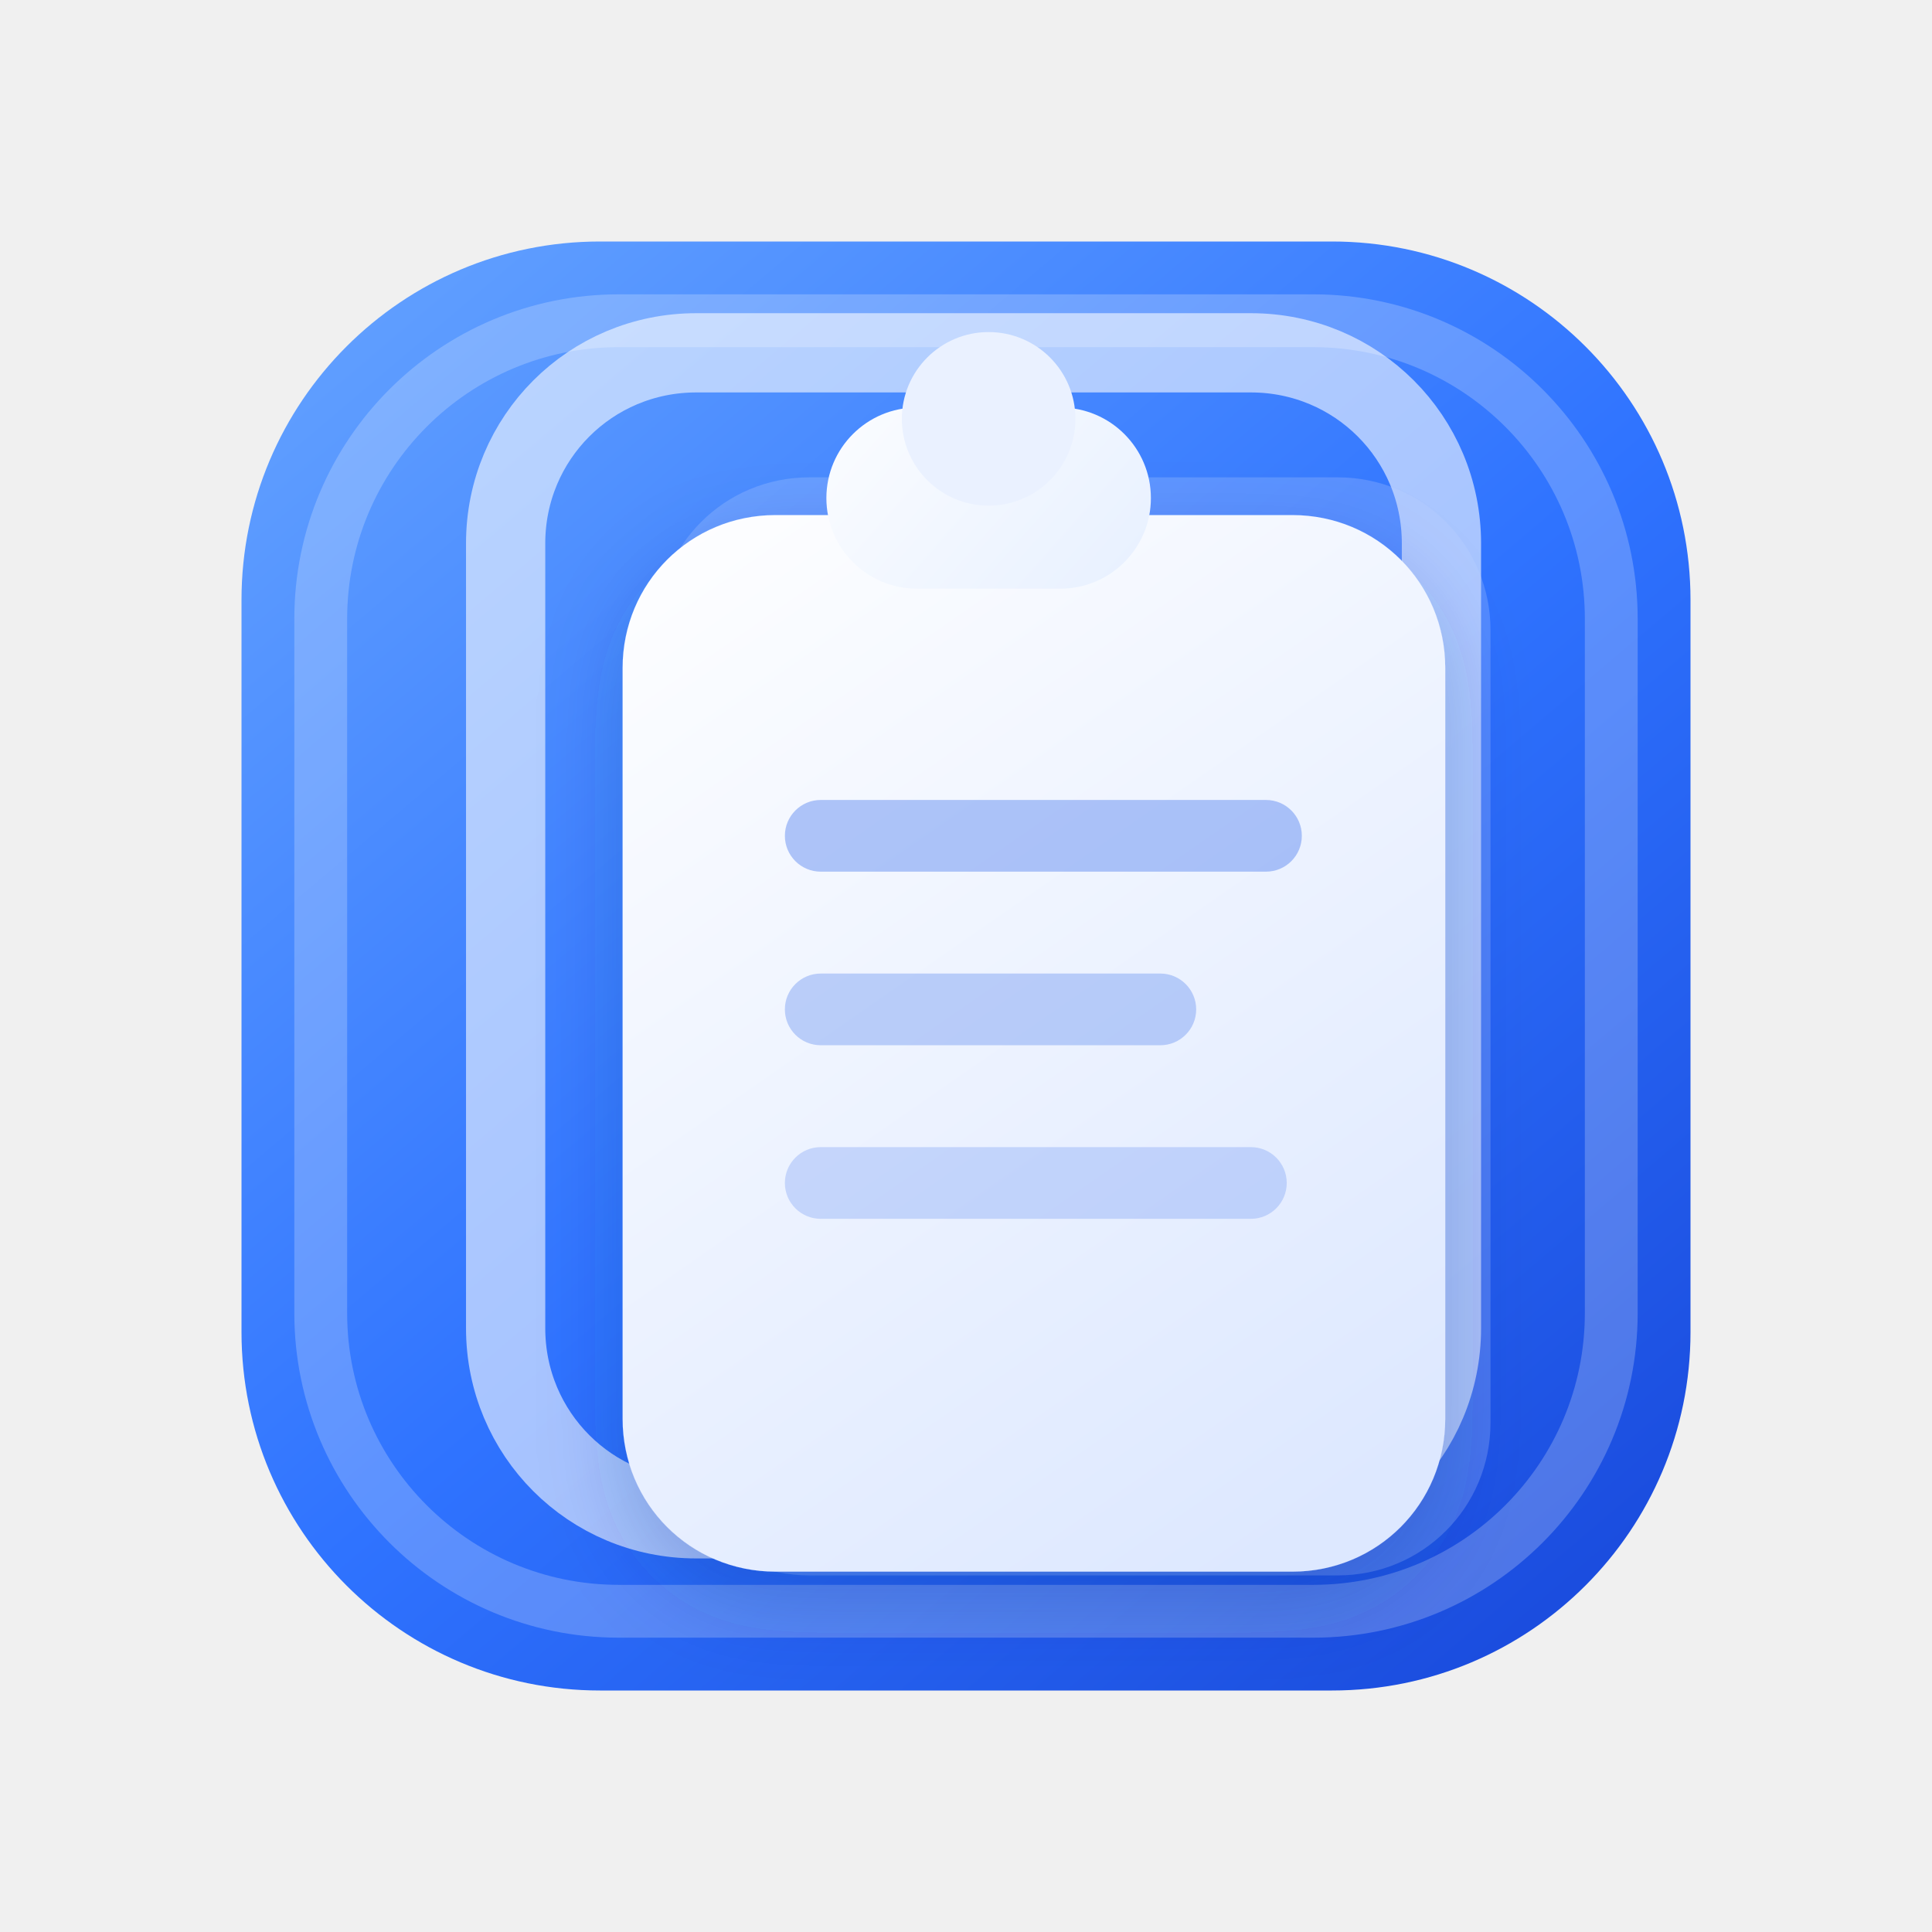
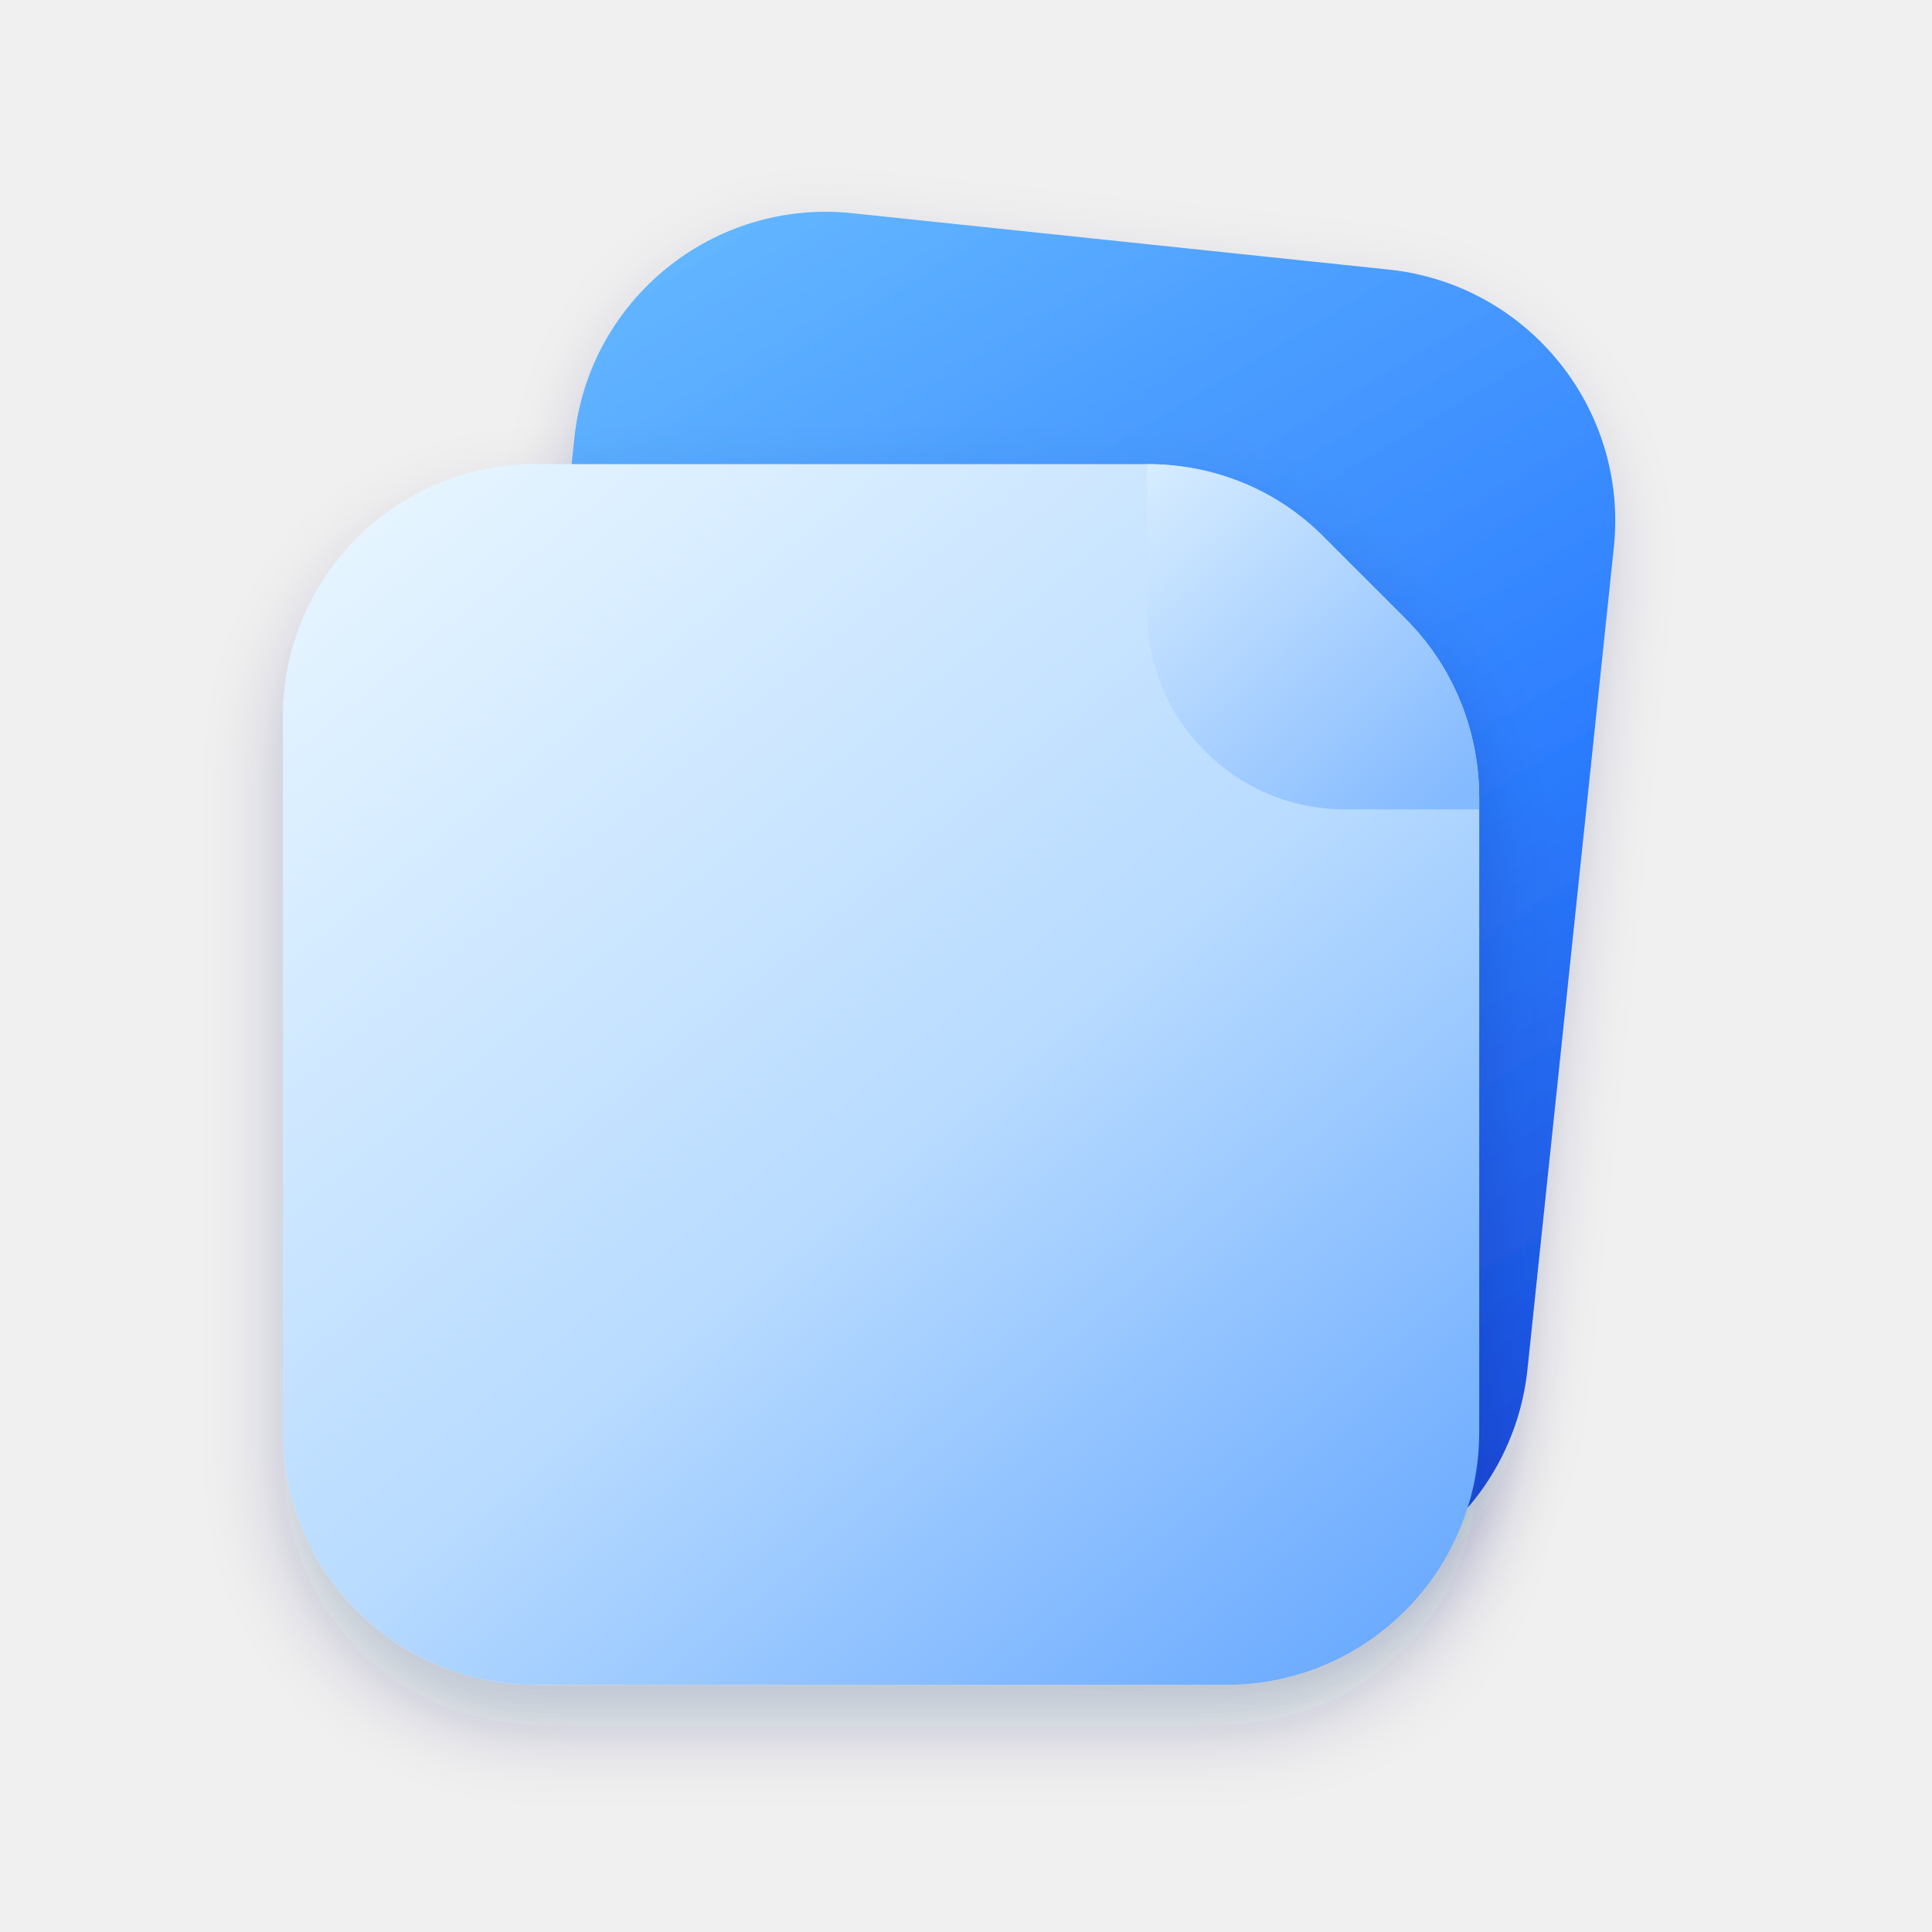
<svg xmlns="http://www.w3.org/2000/svg" viewBox="0 0 1024 1024">
  <defs>
-     <linearGradient id="base" x1="164" y1="104" x2="860" y2="924" gradientUnits="userSpaceOnUse">
-       <stop offset="0" stop-color="#66A4FF" />
-       <stop offset="0.52" stop-color="#2F73FF" />
-       <stop offset="1" stop-color="#1746D9" />
+     <linearGradient id="backSheet" x1="306" y1="132" x2="820" y2="812" gradientUnits="userSpaceOnUse">
+       <stop offset="0" stop-color="#64B7FF" />
+       <stop offset="0.55" stop-color="#2D7EFF" />
+       <stop offset="1" stop-color="#1646D7" />
    </linearGradient>
-     <linearGradient id="paper" x1="344" y1="248" x2="720" y2="790" gradientUnits="userSpaceOnUse">
-       <stop offset="0" stop-color="#FFFFFF" />
-       <stop offset="1" stop-color="#DDE8FF" />
+     <linearGradient id="frontSheet" x1="190" y1="222" x2="742" y2="888" gradientUnits="userSpaceOnUse">
+       <stop offset="0" stop-color="#EAF7FF" />
+       <stop offset="0.56" stop-color="#B8DBFF" />
+       <stop offset="1" stop-color="#67A8FF" />
    </linearGradient>
-     <linearGradient id="clip" x1="432" y1="166" x2="604" y2="318" gradientUnits="userSpaceOnUse">
-       <stop offset="0" stop-color="#FFFFFF" />
-       <stop offset="1" stop-color="#E7F0FF" />
+     <linearGradient id="fold" x1="594" y1="250" x2="760" y2="430" gradientUnits="userSpaceOnUse">
+       <stop offset="0" stop-color="#D9EEFF" />
+       <stop offset="1" stop-color="#84BAFF" />
    </linearGradient>
-     <filter id="softShadow" x="-16%" y="-16%" width="132%" height="132%">
-       <feDropShadow dx="0" dy="18" stdDeviation="22" flood-color="#0B2F89" flood-opacity="0.22" />
+     <filter id="backShadow" x="-18%" y="-18%" width="136%" height="136%">
+       <feDropShadow dx="0" dy="18" stdDeviation="18" flood-color="#052264" flood-opacity="0.18" />
+     </filter>
+     <filter id="frontShadow" x="-18%" y="-18%" width="136%" height="136%">
+       <feDropShadow dx="0" dy="22" stdDeviation="20" flood-color="#052264" flood-opacity="0.22" />
    </filter>
  </defs>
-   <rect x="128" y="128" width="768" height="768" rx="190" fill="url(#base)" />
-   <rect x="170" y="170" width="684" height="684" rx="158" fill="none" stroke="#FFFFFF" stroke-opacity="0.22" stroke-width="28" />
-   <path d="M268 288c0-56 45-101 101-101h294c56 0 101 45 101 101v416c0 56-45 101-101 101H369c-56 0-101-45-101-101V288Z" fill="none" stroke="#FFFFFF" stroke-opacity="0.58" stroke-width="42" />
-   <path d="M348 334c0-45 36-81 81-81h280c45 0 81 36 81 81v420c0 45-36 81-81 81H429c-45 0-81-36-81-81V334Z" fill="#BFD2FF" opacity="0.25" />
-   <path d="M330 354c0-45 36-81 81-81h274c45 0 81 36 81 81v398c0 45-36 81-81 81H411c-45 0-81-36-81-81V354Z" fill="url(#paper)" filter="url(#softShadow)" />
-   <rect x="416" y="424" width="274" height="38" rx="19" fill="#245FEA" opacity="0.34" />
-   <rect x="416" y="516" width="218" height="38" rx="19" fill="#245FEA" opacity="0.27" />
-   <rect x="416" y="608" width="266" height="38" rx="19" fill="#245FEA" opacity="0.20" />
-   <rect x="438" y="216" width="172" height="96" rx="48" fill="url(#clip)" />
-   <rect x="478" y="176" width="92" height="92" rx="46" fill="#EAF1FF" />
+   <path d="M374 132h286c74 0 134 60 134 134v438c0 74-60 134-134 134H374c-74 0-134-60-134-134V266c0-74 60-134 134-134Z" fill="url(#backSheet)" transform="translate(40 -6) rotate(6 517 485)" filter="url(#backShadow)" />
+   <path d="M284 246h324c36 0 70 14 95 40l42 42c25 25 39 59 39 95v336c0 74-60 134-134 134H284c-74 0-134-60-134-134V380c0-74 60-134 134-134Z" fill="url(#frontSheet)" filter="url(#frontShadow)" />
+   <path d="M608 246v78c0 58 47 105 105 105h71v-6c0-36-14-70-39-95l-42-42c-25-26-59-40-95-40Z" fill="url(#fold)" />
</svg>
